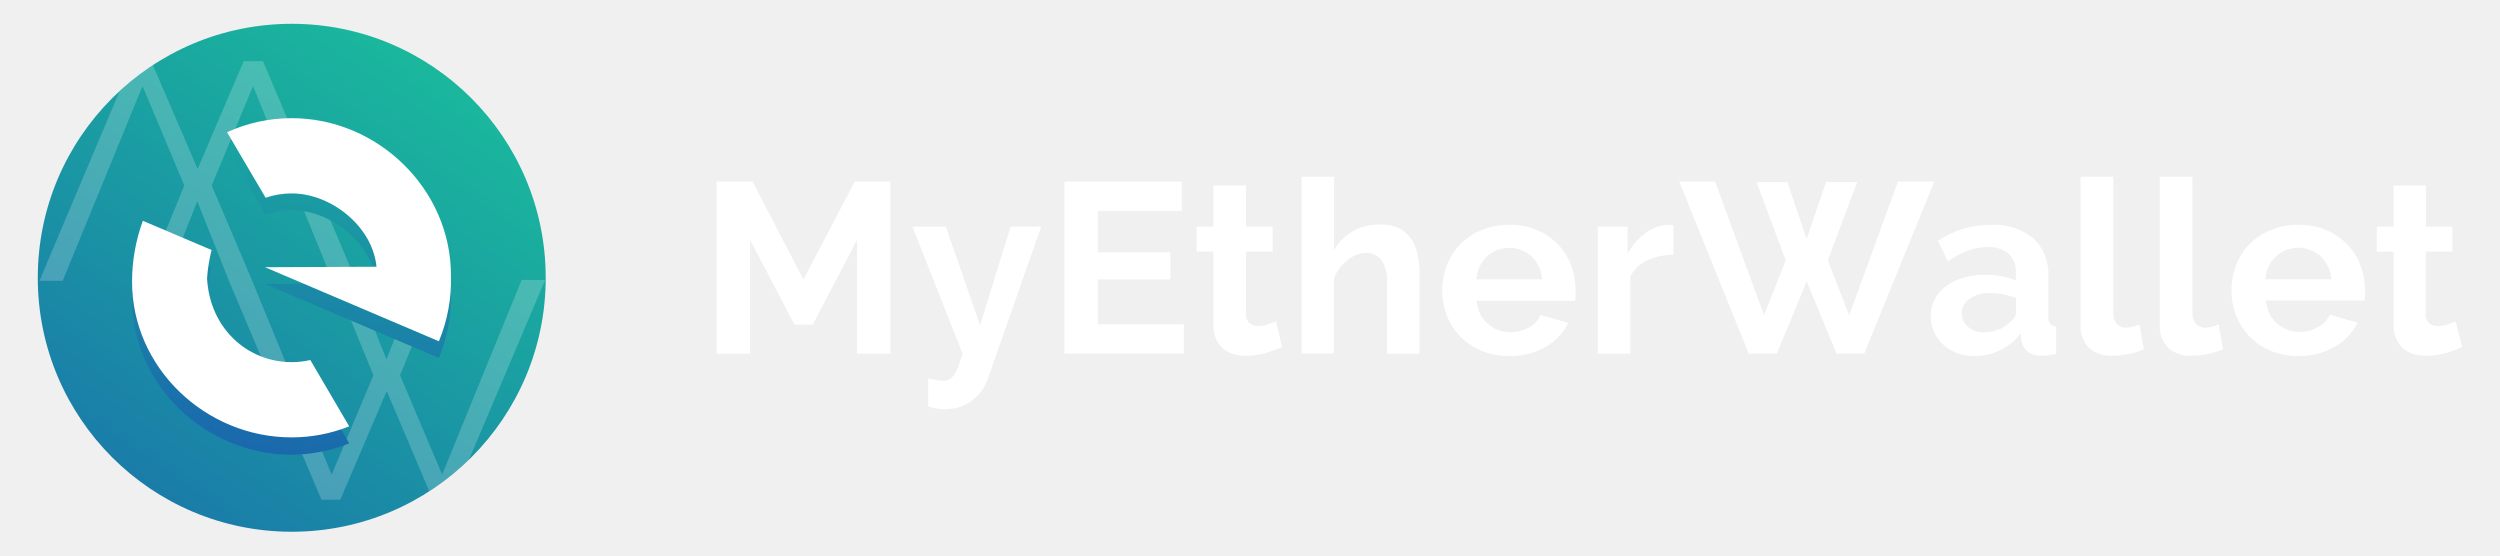
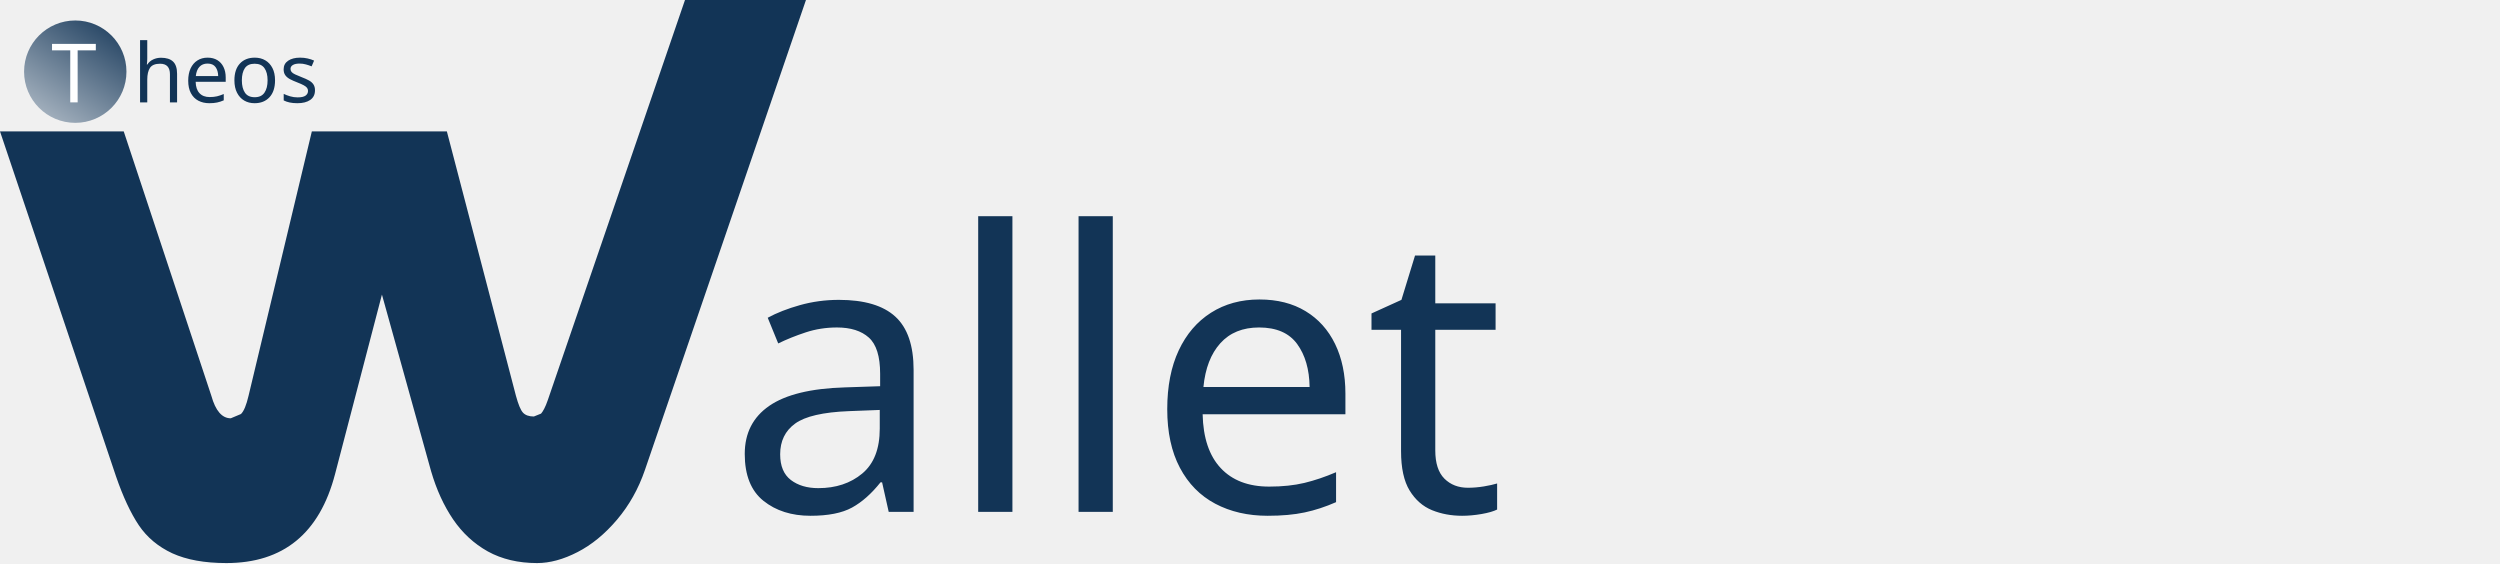
- <svg xmlns="http://www.w3.org/2000/svg" xmlns:xlink="http://www.w3.org/1999/xlink" viewBox="0 0 315 70">
+ <svg xmlns="http://www.w3.org/2000/svg" xmlns:xlink="http://www.w3.org/1999/xlink" width="1221" height="275" id="svg2" version="1.1">
  <defs>
-     <style>.cls-1{fill:none}.cls-2{fill:url(#linear-gradient)}.cls-3,.cls-5{fill:#fff}.cls-4{clip-path:url(#clip-path)}.cls-5{opacity:.2}.cls-6{fill:url(#linear-gradient-2)}.cls-7{fill:url(#linear-gradient-3)}</style>
+     <style>.cls-1{fill:#123456}.cls-2{fill:url(#linear-gradient)}.cls-3,.cls-5{fill:#fff}.cls-4{clip-path:url(#clip-path)}.cls-5{opacity:.2}.cls-6{fill:url(#linear-gradient-2)}.cls-7{fill:url(#linear-gradient-3)}</style>
    <linearGradient id="linear-gradient" x1="57.55" y1="4.4" x2="-.67" y2="90.08" gradientUnits="userSpaceOnUse">
-       <stop offset="0" stop-color="#1abc9c" />
-       <stop offset="1" stop-color="#1a5daf" />
+       <stop offset="0" stop-color="#123456" />
+       <stop offset="1" stop-color="#ffffff" />
    </linearGradient>
    <clipPath id="clip-path">
      <circle class="cls-1" cx="36.76" cy="35" r="32" />
    </clipPath>
    <linearGradient id="linear-gradient-2" x1="36.72" y1="3.36" x2="27.74" y2="63.33" xlink:href="#linear-gradient" />
    <linearGradient id="linear-gradient-3" x1="46.32" y1="4.8" x2="37.33" y2="64.77" xlink:href="#linear-gradient" />
  </defs>
-   <circle class="cls-2" cx="36.76" cy="35" r="32" />
-   <g class="cls-4">
-     <path class="cls-5" d="M65.73 35.27L55.71 59.8l-5.3-12.52 4.83-11.81h-2.61l-3.94 9.82-3.9-9.82h-2.57l4.83 11.81-5.26 12.52-10.06-24.53-5.05-11.9 5.2-12.52L41.9 35.38h2.96L33.13 7.7h-2.42L24.9 21.28 19.05 7.7h-2.38L4.97 35.38H7.9l10.06-24.53 5.26 12.52-4.83 11.82h2.57l3.9-9.83 3.94 9.91 11.7 27.69h2.38l5.85-13.69 5.81 13.69h2.42l11.73-27.69h-2.96z" />
-     <path class="cls-6" d="M39.1 47.5a10.13 10.13 0 0 1-2.34.27c-5.58 0-10.33-4.25-10.67-10.56a19.86 19.86 0 0 1 .57-3.57L18 30a22.3 22.3 0 0 0-1.36 7.7c0 10.82 9.27 19.59 20.09 19.59A19.53 19.53 0 0 0 44 55.86z" />
-     <path class="cls-7" d="M36.76 17a19.52 19.52 0 0 0-8.15 1.77l4.86 8.26a10.09 10.09 0 0 1 3.29-.55c4.94 0 10.18 4.14 10.68 9.24l-14.05.06L55.3 45.1a20 20 0 0 0 1.52-8.32C56.82 26 47.58 17 36.76 17z" />
-     <path class="cls-3" d="M23.84 27.45zM39.1 45.36a10.13 10.13 0 0 1-2.34.27c-5.58 0-10.33-4.25-10.67-10.56a19.86 19.86 0 0 1 .57-3.57L18 27.82a22.3 22.3 0 0 0-1.36 7.7c0 10.82 9.27 19.59 20.09 19.59A19.53 19.53 0 0 0 44 53.72zm-2.34-30.47a19.52 19.52 0 0 0-8.15 1.77l4.86 8.26a10.09 10.09 0 0 1 3.29-.55c4.94 0 10.18 4.14 10.68 9.24l-14.05.06L55.3 43a20 20 0 0 0 1.52-8.32c0-10.86-9.24-19.79-20.06-19.79z" />
+   <circle class="cls-2" cx="36.76" cy="35" r="25" />
+   <g id="layer1" transform="translate(10.51983,-241.3811)">
+     <path style="fill:#123456;fill-rule:nonzero;stroke:none" d="m 253.73,443.39 -3.504,1.41 c -2.372,0 -4.167,-0.62 -5.342,-1.902 -1.175,-1.303 -2.265,-4.017 -3.419,-8.205 l -33.739,-129.144 -65.939,0 -30.918,129.144 c -1.068,4.551 -2.286,7.543 -3.697,8.889 l -4.979,2.094 c -4.252,0 -7.457,-3.654 -9.487,-10.983 l -42.799,-129.144 -60.427,0 56.666,168.503 c 3.44,9.979 7.179,17.97 11.154,23.889 3.996,5.919 9.444,10.449 16.346,13.675 6.966,3.162 15.705,4.765 26.389,4.765 27.799,0 45.534,-14.487 53.098,-43.504 l 22.884,-87.627 23.995,86.217 c 2.628,9.038 6.239,16.902 10.748,23.547 4.509,6.624 10.171,11.88 16.966,15.684 6.859,3.782 14.893,5.684 24.06,5.684 6.261,0 12.842,-1.795 19.765,-5.363 6.902,-3.547 13.333,-8.803 19.273,-15.812 5.919,-6.987 10.491,-15.085 13.654,-24.337 l 78.632,-229.485 -59.081,0 -66.965,195.297 c -1.218,3.611 -2.479,5.769 -3.333,6.709" id="path85491" />
  </g>
-   <path class="cls-3" d="M108 44.56V30.21l-5.59 10.69h-2.31l-5.59-10.69v14.35H90.3V22.88h4.52l6.41 12.34 6.47-12.34h4.49v21.68H108zm9 3.11a8 8 0 0 0 1 .23 5.53 5.53 0 0 0 .82.08 1.75 1.75 0 0 0 .73-.15 1.57 1.57 0 0 0 .61-.53 5.23 5.23 0 0 0 .55-1.05q.27-.67.58-1.68l-6.32-16h4.21L123.49 41l3.85-12.46h3.85l-6.72 19.18a5.73 5.73 0 0 1-2 2.75 5.58 5.58 0 0 1-3.47 1.08 6.65 6.65 0 0 1-1-.08 6.36 6.36 0 0 1-1.05-.26v-3.54zm32.17-6.81v3.69h-15.05V22.88h14.78v3.69h-10.57v5.22h9.13v3.42h-9.13v5.65h10.84zm12.37 2.87a18.25 18.25 0 0 1-2 .73 8.47 8.47 0 0 1-2.5.37 5.82 5.82 0 0 1-1.6-.21 3.51 3.51 0 0 1-1.31-.69 3.35 3.35 0 0 1-.9-1.22 4.41 4.41 0 0 1-.34-1.82V31.7h-2.11v-3.14h2.11v-5.19H157v5.19h3.36v3.14H157v7.82a1.45 1.45 0 0 0 .44 1.21 1.69 1.69 0 0 0 1.08.35 3.76 3.76 0 0 0 1.25-.21q.61-.21 1-.37zm17.31.83h-4.09v-9a4.53 4.53 0 0 0-.7-2.79 2.37 2.37 0 0 0-2-.9 3.13 3.13 0 0 0-1.16.24 4.54 4.54 0 0 0-1.16.69 5.86 5.86 0 0 0-1 1.05 4.16 4.16 0 0 0-.67 1.34v9.34H164V22.27h4.09v9.25a6.17 6.17 0 0 1 2.4-2.4 6.77 6.77 0 0 1 3.34-.84 5.27 5.27 0 0 1 2.53.53 4 4 0 0 1 1.53 1.42 5.85 5.85 0 0 1 .76 2 12.48 12.48 0 0 1 .21 2.32v10zm11.3.3a8.88 8.88 0 0 1-3.48-.66 7.85 7.85 0 0 1-4.35-4.41 8.43 8.43 0 0 1-.6-3.15 8.91 8.91 0 0 1 .58-3.22 7.86 7.86 0 0 1 1.7-2.65 8 8 0 0 1 2.65-1.77 8.9 8.9 0 0 1 3.53-.67 8.68 8.68 0 0 1 3.5.67 8.05 8.05 0 0 1 2.63 1.8 7.67 7.67 0 0 1 1.65 2.63 8.75 8.75 0 0 1 .56 3.11v.76a3.14 3.14 0 0 1-.08.61h-12.38a4.75 4.75 0 0 0 .46 1.68 4.11 4.11 0 0 0 2.26 2 4.31 4.31 0 0 0 1.53.27 4.72 4.72 0 0 0 2.31-.6 3.15 3.15 0 0 0 1.48-1.57l3.51 1a7.14 7.14 0 0 1-2.82 3 8.75 8.75 0 0 1-4.64 1.17zm4.15-9.65a4.26 4.26 0 0 0-1.3-2.88 4.17 4.17 0 0 0-5.66 0 4.19 4.19 0 0 0-.9 1.25 4.41 4.41 0 0 0-.41 1.62h8.31zm16.55-3.11a8.07 8.07 0 0 0-3.33.72 4.2 4.2 0 0 0-2.11 2.06v9.68h-4.09v-16h3.76V32a7.29 7.29 0 0 1 1-1.48 7.76 7.76 0 0 1 1.25-1.15 5.82 5.82 0 0 1 1.36-.75 3.76 3.76 0 0 1 1.33-.26h.5a1.66 1.66 0 0 1 .32 0v3.74zm10.47-9.16h3.88l2.44 7.18 2.44-7.18H234l-3.7 9.86 2.7 6.93 6.14-16.86h4.58l-8.82 21.68h-3.5l-3.76-9.1-3.76 9.1h-3.54l-8.76-21.68h4.52l6.17 16.86L225 32.8zm27.42 21.92a6.07 6.07 0 0 1-2.17-.38 5.21 5.21 0 0 1-1.74-1.07 5 5 0 0 1-1.15-1.6 4.85 4.85 0 0 1-.41-2 4.44 4.44 0 0 1 .5-2.09 4.8 4.8 0 0 1 1.4-1.63 7 7 0 0 1 2.17-1.09 9.4 9.4 0 0 1 2.75-.38 11.85 11.85 0 0 1 2.09.18 8.54 8.54 0 0 1 1.82.52v-.9a3.21 3.21 0 0 0-.9-2.44 3.75 3.75 0 0 0-2.67-.85 7.08 7.08 0 0 0-2.5.46 11.63 11.63 0 0 0-2.5 1.34l-1.25-2.6a11.82 11.82 0 0 1 6.66-2 7.8 7.8 0 0 1 5.34 1.67 6.21 6.21 0 0 1 1.91 4.9v5a1.44 1.44 0 0 0 .23.92 1 1 0 0 0 .75.31v3.48a9.14 9.14 0 0 1-1.8.21 2.73 2.73 0 0 1-1.79-.52 2.23 2.23 0 0 1-.78-1.37l-.09-.93a7.08 7.08 0 0 1-2.6 2.14 7.45 7.45 0 0 1-3.27.72zm1.16-3a5.33 5.33 0 0 0 2-.37 3.58 3.58 0 0 0 1.45-1 1.47 1.47 0 0 0 .67-1.16v-1.8a10 10 0 0 0-1.59-.44 8.58 8.58 0 0 0-1.65-.17 4.37 4.37 0 0 0-2.6.72 2.15 2.15 0 0 0-1 1.82 2.18 2.18 0 0 0 .79 1.73 2.88 2.88 0 0 0 1.93.68zm12.28-19.59h4.09v17.16a2 2 0 0 0 .43 1.37 1.54 1.54 0 0 0 1.22.49 3.06 3.06 0 0 0 .81-.12 5.46 5.46 0 0 0 .84-.31l.55 3.14a7.9 7.9 0 0 1-1.92.61 10.52 10.52 0 0 1-2 .21 4.1 4.1 0 0 1-3-1 3.88 3.88 0 0 1-1.05-2.92V22.27zm9.98 0h4.09v17.16a2 2 0 0 0 .43 1.37 1.54 1.54 0 0 0 1.22.49 3.06 3.06 0 0 0 .81-.12 5.46 5.46 0 0 0 .84-.31l.55 3.14a7.9 7.9 0 0 1-1.92.61 10.52 10.52 0 0 1-2 .21 4.1 4.1 0 0 1-3-1 3.88 3.88 0 0 1-1.05-2.92V22.27zm17.44 22.59a8.88 8.88 0 0 1-3.48-.66 7.85 7.85 0 0 1-4.35-4.41 8.43 8.43 0 0 1-.6-3.15 8.91 8.91 0 0 1 .58-3.22 7.86 7.86 0 0 1 1.68-2.66A8 8 0 0 1 286.1 29a8.9 8.9 0 0 1 3.53-.67 8.68 8.68 0 0 1 3.5.67 8.05 8.05 0 0 1 2.63 1.8 7.67 7.67 0 0 1 1.65 2.63 8.75 8.75 0 0 1 .59 3.07v.76a3.14 3.14 0 0 1-.08.61h-12.41a4.75 4.75 0 0 0 .46 1.68 4.11 4.11 0 0 0 2.26 2 4.31 4.31 0 0 0 1.53.27 4.72 4.72 0 0 0 2.31-.6 3.15 3.15 0 0 0 1.48-1.57l3.51 1a7.14 7.14 0 0 1-2.82 3 8.75 8.75 0 0 1-4.64 1.21zm4.15-9.65a4.26 4.26 0 0 0-1.33-2.89 4.17 4.17 0 0 0-5.66 0 4.19 4.19 0 0 0-.9 1.25 4.41 4.41 0 0 0-.41 1.62h8.31zm16.49 8.52a18.25 18.25 0 0 1-2 .73 8.47 8.47 0 0 1-2.5.37 5.82 5.82 0 0 1-1.6-.21 3.51 3.51 0 0 1-1.31-.69 3.35 3.35 0 0 1-.9-1.22 4.41 4.41 0 0 1-.34-1.82V31.7h-2.11v-3.14h2.11v-5.19h4.09v5.19H309v3.14h-3.36v7.82a1.45 1.45 0 0 0 .44 1.21 1.69 1.69 0 0 0 1.08.35 3.76 3.76 0 0 0 1.25-.21q.61-.21 1-.37z" />
+   <text x="355" y="250" font-family="sans-serif" font-size="190px" fill="#123456">allet</text>
+   <text x="25" y="50" font-family="sans-serif" font-size="40px" fill="#ffffff">T </text>
+   <text x="65" y="50" font-family="sans-serif" font-size="40px" fill="#123456">heos</text>
</svg>
